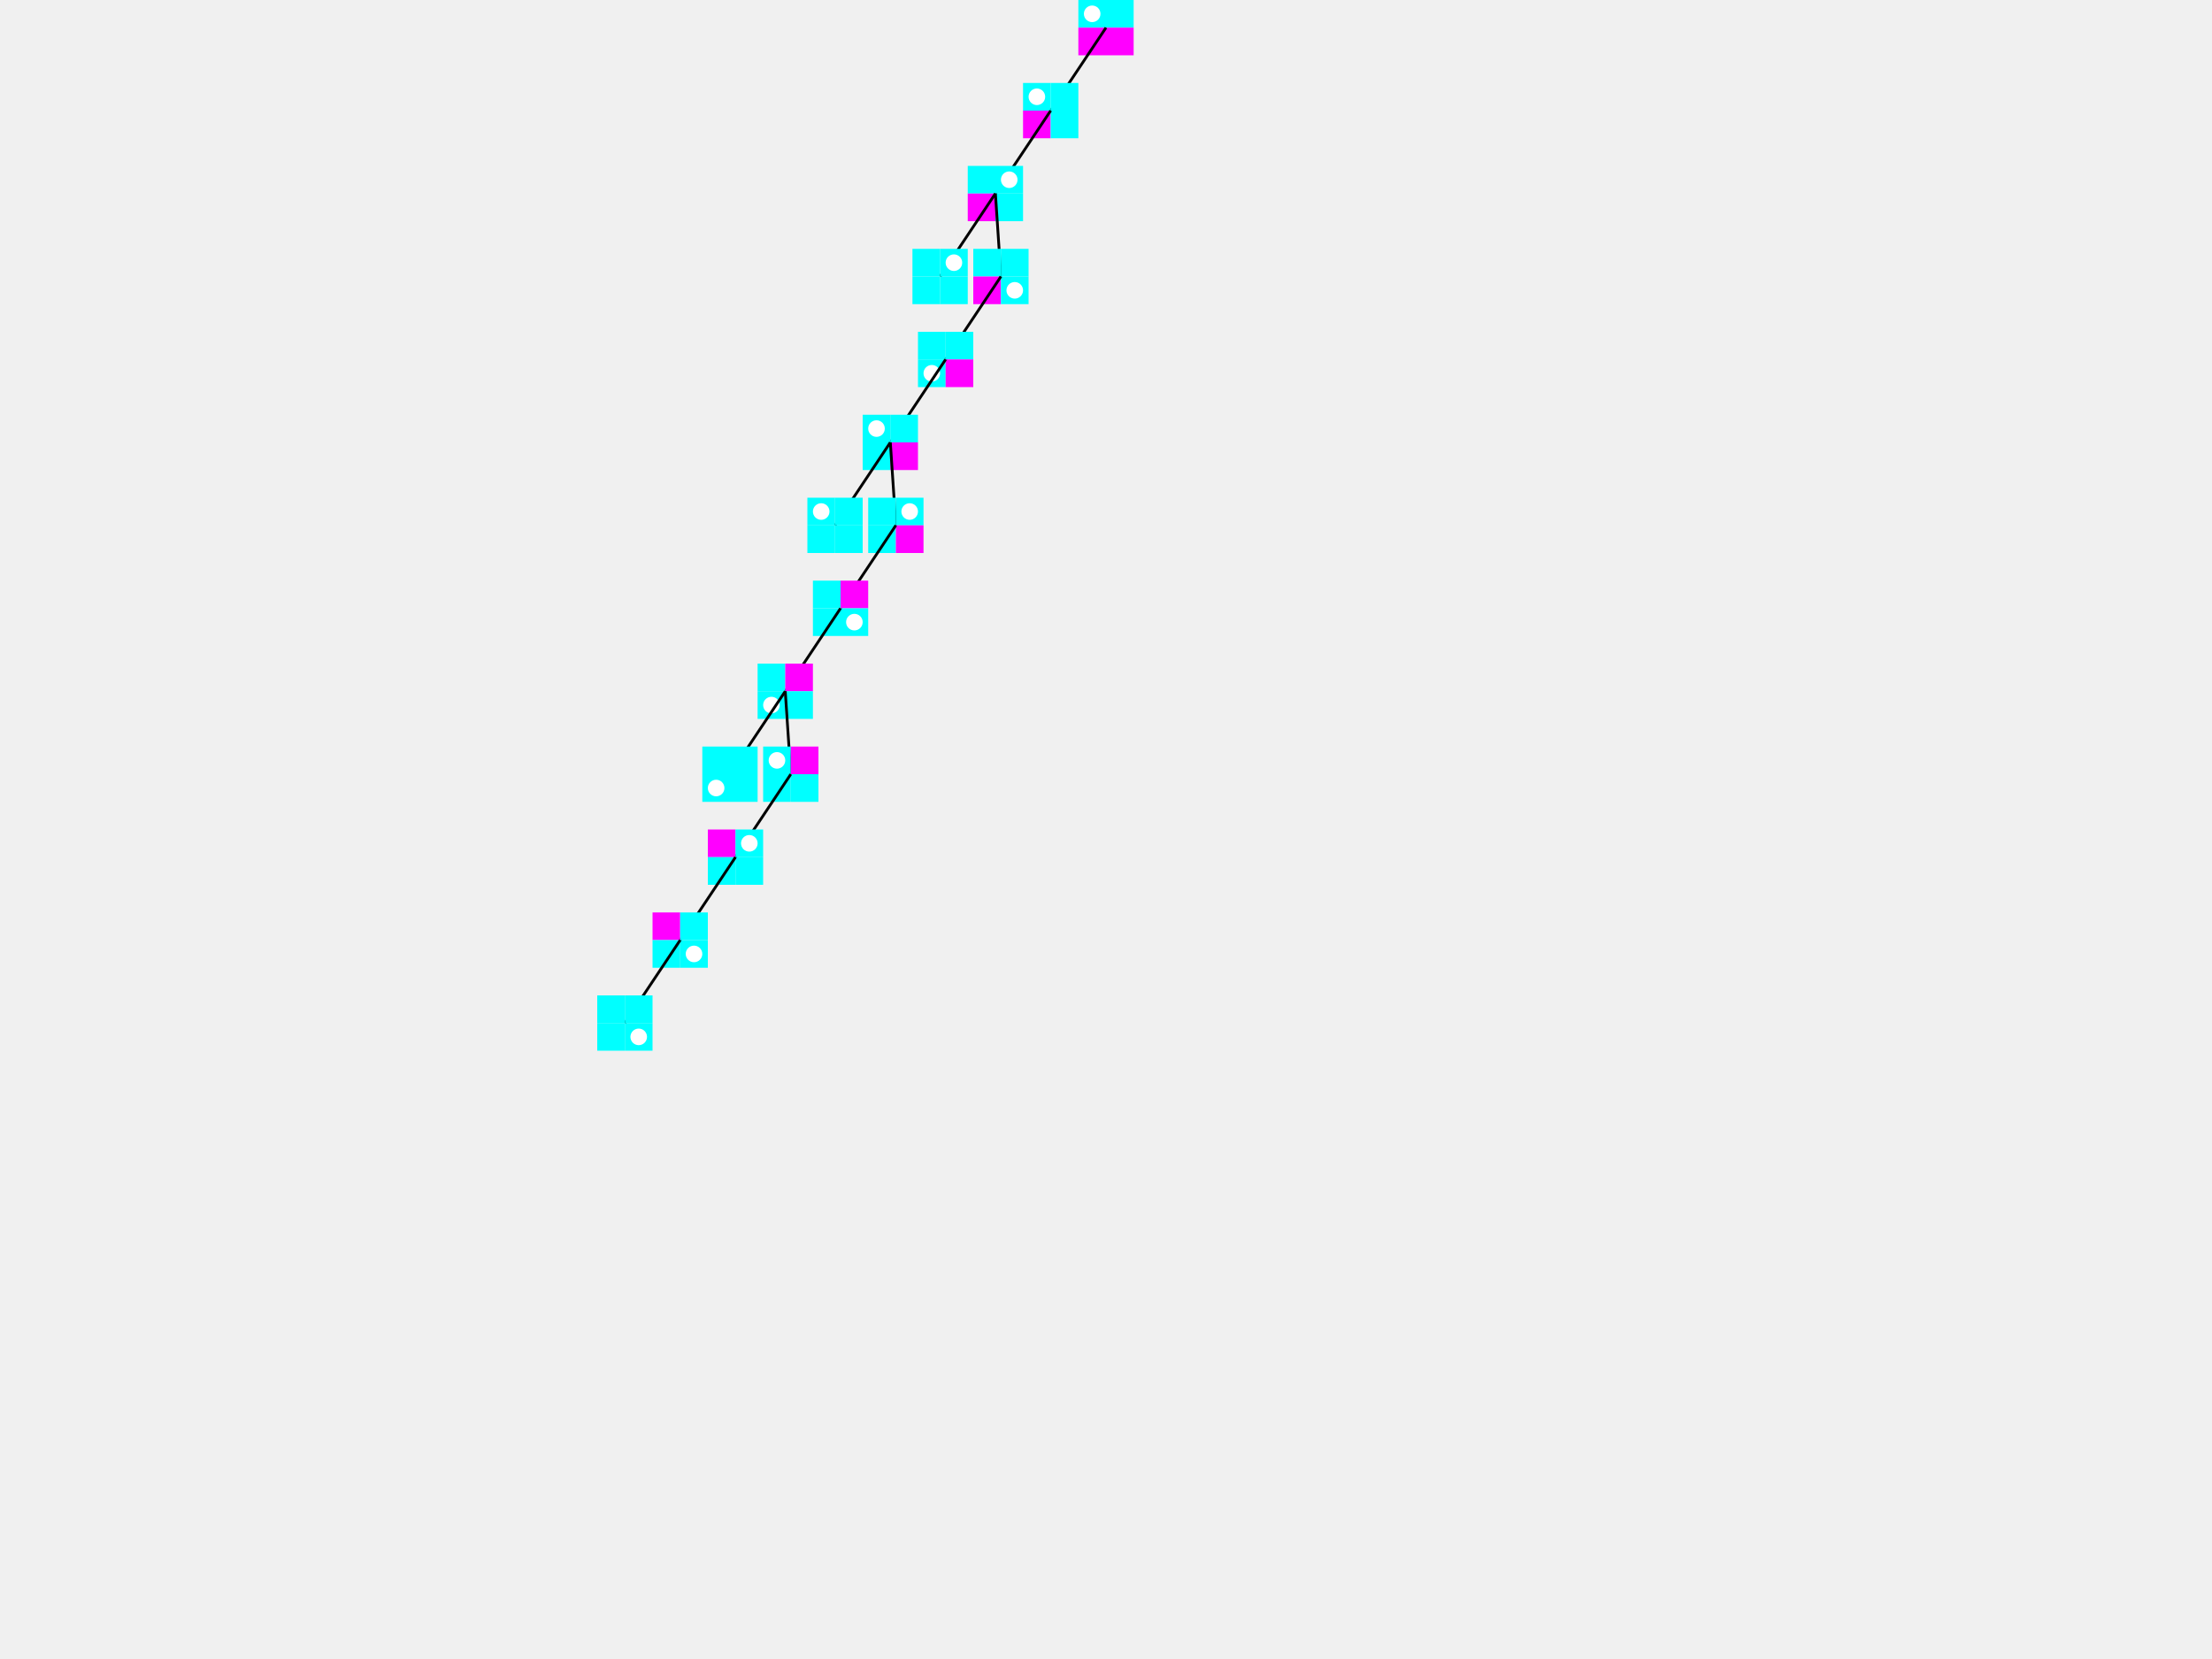
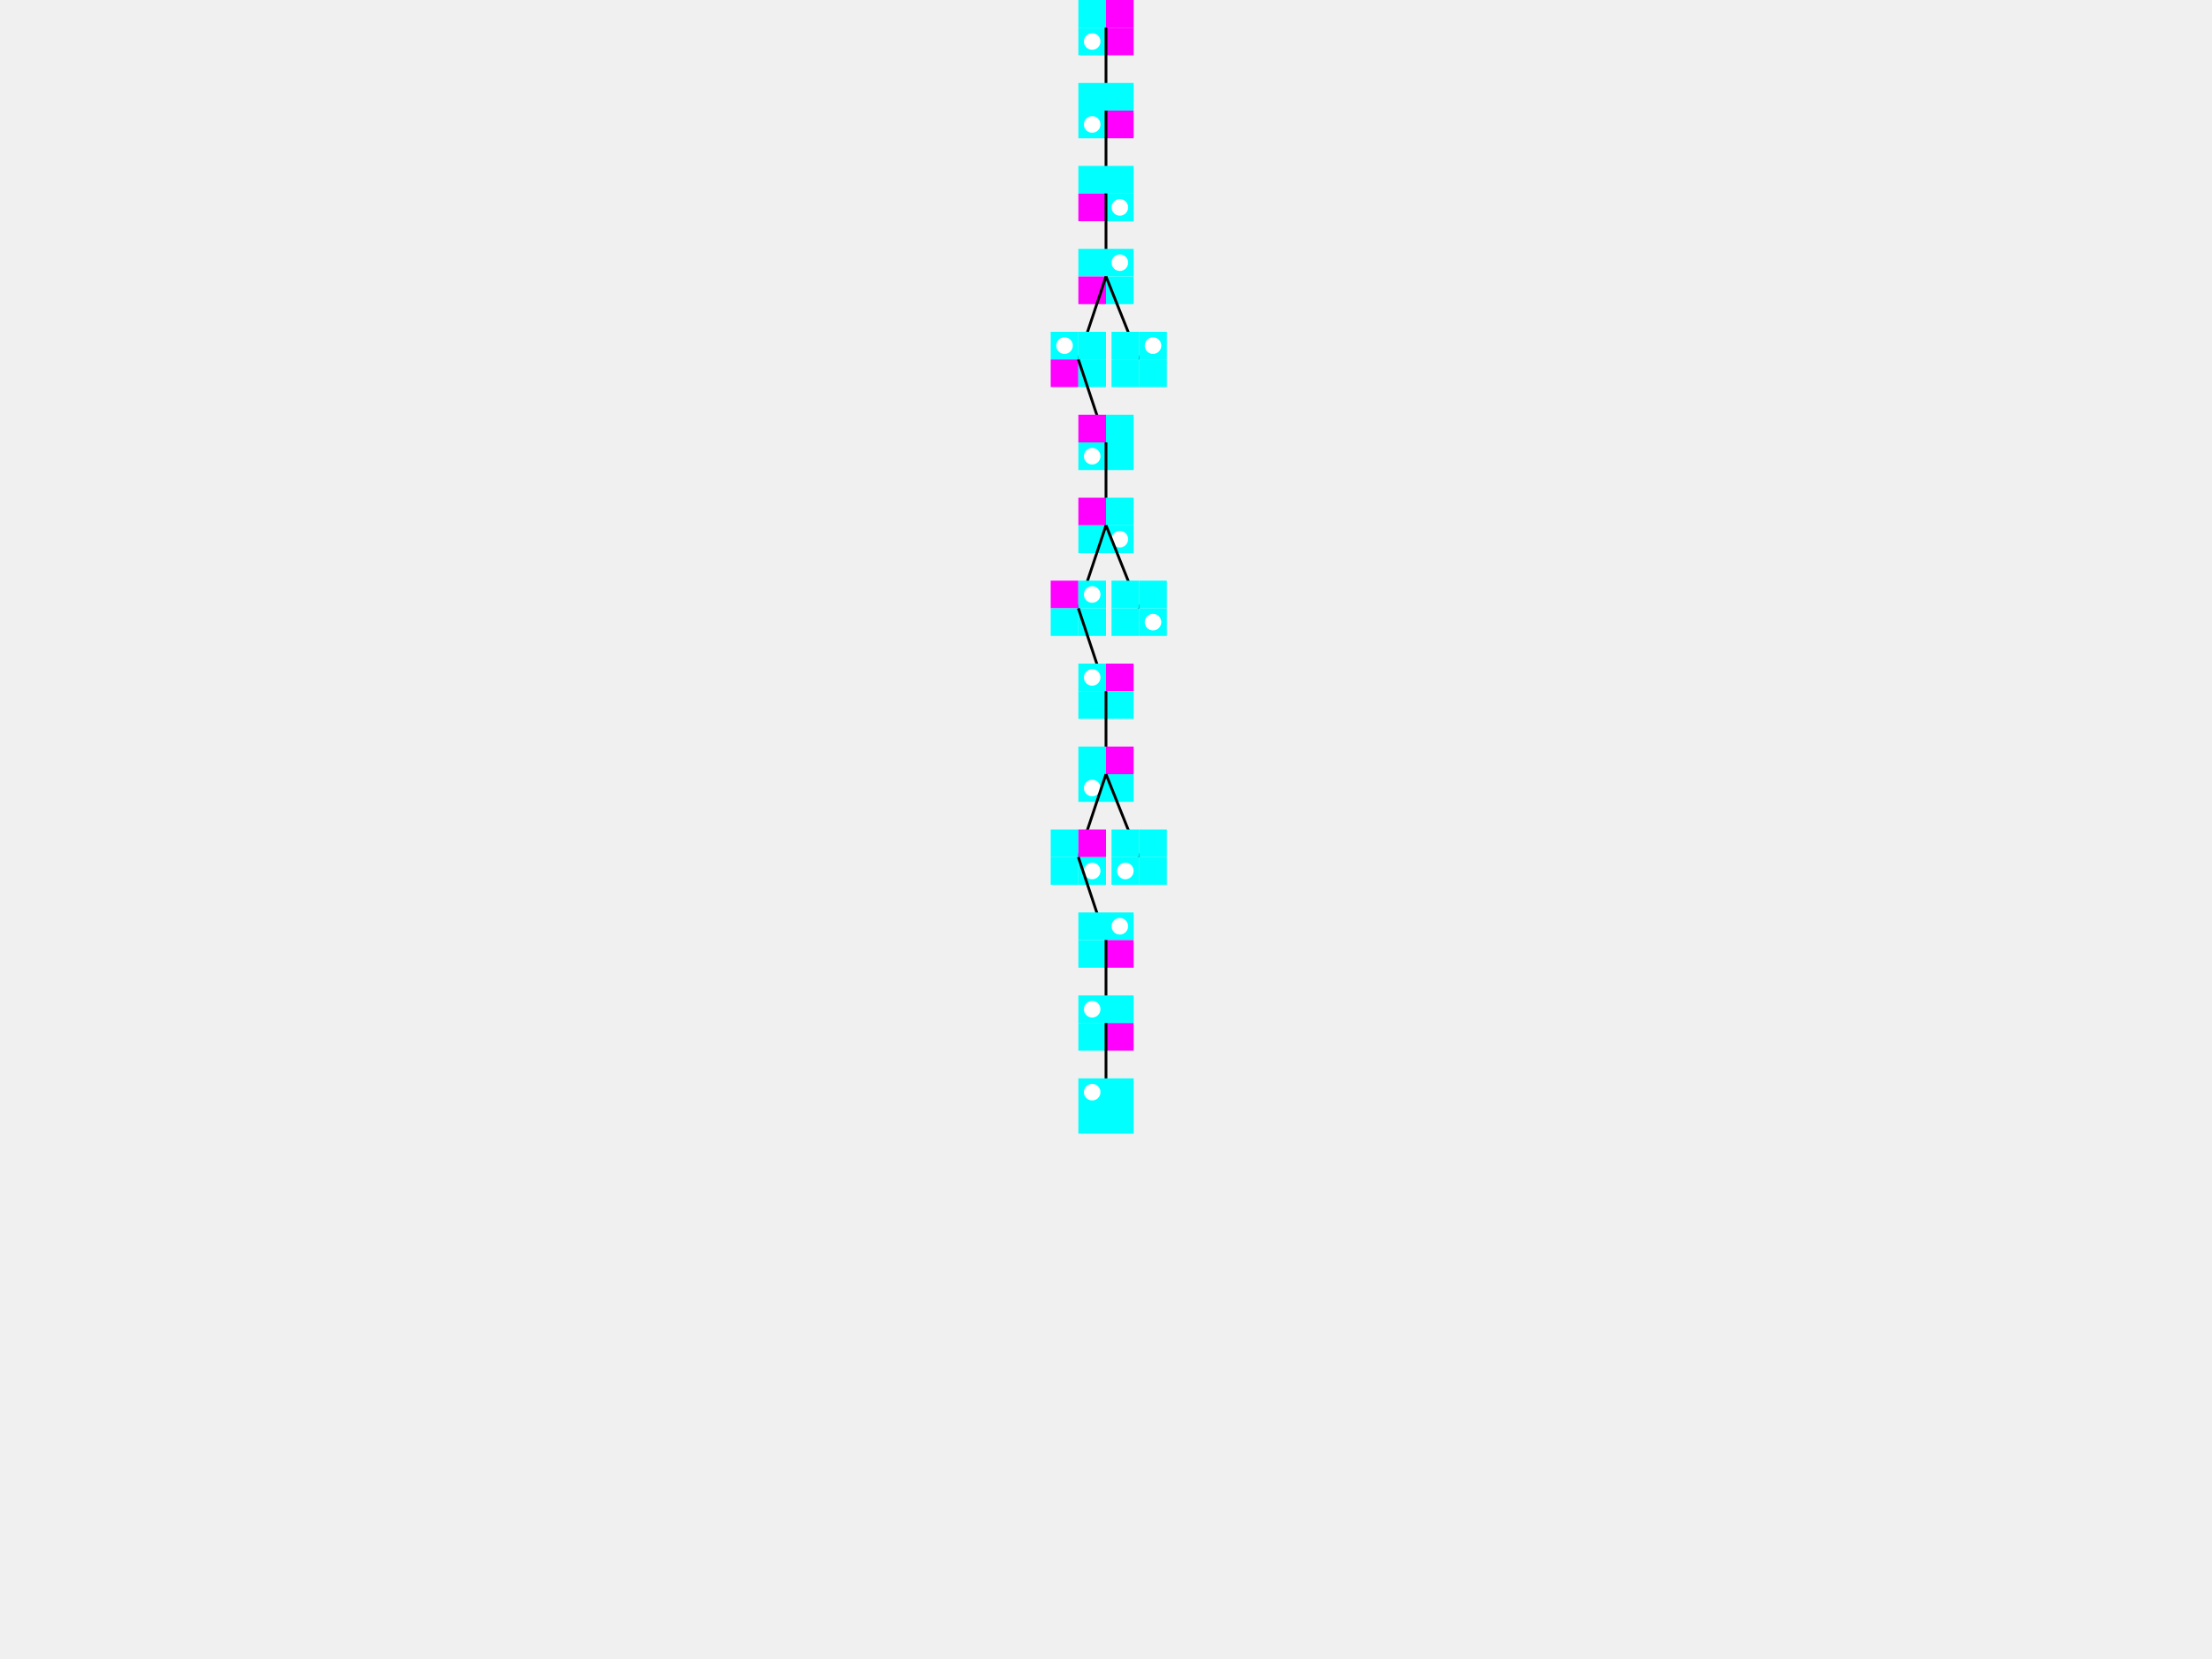
<svg xmlns="http://www.w3.org/2000/svg" baseProfile="tiny" height="600" version="1.2" width="800">
  <defs />
  <rect fill="cyan" height="10" width="10" x="390" y="0" />
-   <circle cx="395" cy="5" fill="white" r="3" />
-   <rect fill="cyan" height="10" width="10" x="400" y="0" />
-   <rect fill="magenta" height="10" width="10" x="390" y="10" />
+   <rect fill="magenta" height="10" width="10" x="400" y="0" />
+   <rect fill="cyan" height="10" width="10" x="390" y="10" />
+   <circle cx="395" cy="15" fill="white" r="3" />
  <rect fill="magenta" height="10" width="10" x="400" y="10" />
-   <line stroke="black" x1="400" x2="380" y1="10" y2="40" />
-   <rect fill="cyan" height="10" width="10" x="370" y="30" />
-   <circle cx="375" cy="35" fill="white" r="3" />
-   <rect fill="cyan" height="10" width="10" x="380" y="30" />
-   <rect fill="magenta" height="10" width="10" x="370" y="40" />
-   <rect fill="cyan" height="10" width="10" x="380" y="40" />
-   <line stroke="black" x1="380" x2="360" y1="40" y2="70" />
-   <rect fill="cyan" height="10" width="10" x="350" y="60" />
-   <rect fill="cyan" height="10" width="10" x="360" y="60" />
-   <circle cx="365" cy="65" fill="white" r="3" />
-   <rect fill="magenta" height="10" width="10" x="350" y="70" />
-   <rect fill="cyan" height="10" width="10" x="360" y="70" />
-   <line stroke="black" x1="360" x2="340" y1="70" y2="100" />
-   <rect fill="cyan" height="10" width="10" x="330" y="90" />
-   <rect fill="cyan" height="10" width="10" x="340" y="90" />
-   <circle cx="345" cy="95" fill="white" r="3" />
-   <rect fill="cyan" height="10" width="10" x="330" y="100" />
-   <rect fill="cyan" height="10" width="10" x="340" y="100" />
-   <line stroke="black" x1="360" x2="362" y1="70" y2="100" />
-   <rect fill="cyan" height="10" width="10" x="352" y="90" />
-   <rect fill="cyan" height="10" width="10" x="362" y="90" />
-   <rect fill="magenta" height="10" width="10" x="352" y="100" />
-   <rect fill="cyan" height="10" width="10" x="362" y="100" />
-   <circle cx="367" cy="105" fill="white" r="3" />
-   <line stroke="black" x1="362" x2="342" y1="100" y2="130" />
-   <rect fill="cyan" height="10" width="10" x="332" y="120" />
-   <rect fill="cyan" height="10" width="10" x="342" y="120" />
-   <rect fill="cyan" height="10" width="10" x="332" y="130" />
-   <circle cx="337" cy="135" fill="white" r="3" />
-   <rect fill="magenta" height="10" width="10" x="342" y="130" />
-   <line stroke="black" x1="342" x2="322" y1="130" y2="160" />
-   <rect fill="cyan" height="10" width="10" x="312" y="150" />
-   <circle cx="317" cy="155" fill="white" r="3" />
-   <rect fill="cyan" height="10" width="10" x="322" y="150" />
-   <rect fill="cyan" height="10" width="10" x="312" y="160" />
-   <rect fill="magenta" height="10" width="10" x="322" y="160" />
-   <line stroke="black" x1="322" x2="302" y1="160" y2="190" />
-   <rect fill="cyan" height="10" width="10" x="292" y="180" />
-   <circle cx="297" cy="185" fill="white" r="3" />
-   <rect fill="cyan" height="10" width="10" x="302" y="180" />
-   <rect fill="cyan" height="10" width="10" x="292" y="190" />
-   <rect fill="cyan" height="10" width="10" x="302" y="190" />
-   <line stroke="black" x1="322" x2="324" y1="160" y2="190" />
-   <rect fill="cyan" height="10" width="10" x="314" y="180" />
-   <rect fill="cyan" height="10" width="10" x="324" y="180" />
-   <circle cx="329" cy="185" fill="white" r="3" />
-   <rect fill="cyan" height="10" width="10" x="314" y="190" />
-   <rect fill="magenta" height="10" width="10" x="324" y="190" />
-   <line stroke="black" x1="324" x2="304" y1="190" y2="220" />
-   <rect fill="cyan" height="10" width="10" x="294" y="210" />
-   <rect fill="magenta" height="10" width="10" x="304" y="210" />
-   <rect fill="cyan" height="10" width="10" x="294" y="220" />
-   <rect fill="cyan" height="10" width="10" x="304" y="220" />
-   <circle cx="309" cy="225" fill="white" r="3" />
-   <line stroke="black" x1="304" x2="284" y1="220" y2="250" />
-   <rect fill="cyan" height="10" width="10" x="274" y="240" />
-   <rect fill="magenta" height="10" width="10" x="284" y="240" />
-   <rect fill="cyan" height="10" width="10" x="274" y="250" />
-   <circle cx="279" cy="255" fill="white" r="3" />
-   <rect fill="cyan" height="10" width="10" x="284" y="250" />
-   <line stroke="black" x1="284" x2="264" y1="250" y2="280" />
-   <rect fill="cyan" height="10" width="10" x="254" y="270" />
-   <rect fill="cyan" height="10" width="10" x="264" y="270" />
-   <rect fill="cyan" height="10" width="10" x="254" y="280" />
-   <circle cx="259" cy="285" fill="white" r="3" />
-   <rect fill="cyan" height="10" width="10" x="264" y="280" />
-   <line stroke="black" x1="284" x2="286" y1="250" y2="280" />
-   <rect fill="cyan" height="10" width="10" x="276" y="270" />
-   <circle cx="281" cy="275" fill="white" r="3" />
-   <rect fill="magenta" height="10" width="10" x="286" y="270" />
-   <rect fill="cyan" height="10" width="10" x="276" y="280" />
-   <rect fill="cyan" height="10" width="10" x="286" y="280" />
-   <line stroke="black" x1="286" x2="266" y1="280" y2="310" />
-   <rect fill="magenta" height="10" width="10" x="256" y="300" />
-   <rect fill="cyan" height="10" width="10" x="266" y="300" />
-   <circle cx="271" cy="305" fill="white" r="3" />
-   <rect fill="cyan" height="10" width="10" x="256" y="310" />
-   <rect fill="cyan" height="10" width="10" x="266" y="310" />
-   <line stroke="black" x1="266" x2="246" y1="310" y2="340" />
-   <rect fill="magenta" height="10" width="10" x="236" y="330" />
-   <rect fill="cyan" height="10" width="10" x="246" y="330" />
-   <rect fill="cyan" height="10" width="10" x="236" y="340" />
-   <rect fill="cyan" height="10" width="10" x="246" y="340" />
-   <circle cx="251" cy="345" fill="white" r="3" />
-   <line stroke="black" x1="246" x2="226" y1="340" y2="370" />
-   <rect fill="cyan" height="10" width="10" x="216" y="360" />
-   <rect fill="cyan" height="10" width="10" x="226" y="360" />
-   <rect fill="cyan" height="10" width="10" x="216" y="370" />
-   <rect fill="cyan" height="10" width="10" x="226" y="370" />
-   <circle cx="231" cy="375" fill="white" r="3" />
+   <line stroke="black" x1="400" x2="400" y1="10" y2="40" />
+   <rect fill="cyan" height="10" width="10" x="390" y="30" />
+   <rect fill="cyan" height="10" width="10" x="400" y="30" />
+   <rect fill="cyan" height="10" width="10" x="390" y="40" />
+   <circle cx="395" cy="45" fill="white" r="3" />
+   <rect fill="magenta" height="10" width="10" x="400" y="40" />
+   <line stroke="black" x1="400" x2="400" y1="40" y2="70" />
+   <rect fill="cyan" height="10" width="10" x="390" y="60" />
+   <rect fill="cyan" height="10" width="10" x="400" y="60" />
+   <rect fill="magenta" height="10" width="10" x="390" y="70" />
+   <rect fill="cyan" height="10" width="10" x="400" y="70" />
+   <circle cx="405" cy="75" fill="white" r="3" />
+   <line stroke="black" x1="400" x2="400" y1="70" y2="100" />
+   <rect fill="cyan" height="10" width="10" x="390" y="90" />
+   <rect fill="cyan" height="10" width="10" x="400" y="90" />
+   <circle cx="405" cy="95" fill="white" r="3" />
+   <rect fill="magenta" height="10" width="10" x="390" y="100" />
+   <rect fill="cyan" height="10" width="10" x="400" y="100" />
+   <line stroke="black" x1="400" x2="390" y1="100" y2="130" />
+   <rect fill="cyan" height="10" width="10" x="380" y="120" />
+   <circle cx="385" cy="125" fill="white" r="3" />
+   <rect fill="cyan" height="10" width="10" x="390" y="120" />
+   <rect fill="magenta" height="10" width="10" x="380" y="130" />
+   <rect fill="cyan" height="10" width="10" x="390" y="130" />
+   <line stroke="black" x1="400" x2="412" y1="100" y2="130" />
+   <rect fill="cyan" height="10" width="10" x="402" y="120" />
+   <rect fill="cyan" height="10" width="10" x="412" y="120" />
+   <circle cx="417" cy="125" fill="white" r="3" />
+   <rect fill="cyan" height="10" width="10" x="402" y="130" />
+   <rect fill="cyan" height="10" width="10" x="412" y="130" />
+   <line stroke="black" x1="390" x2="400" y1="130" y2="160" />
+   <rect fill="magenta" height="10" width="10" x="390" y="150" />
+   <rect fill="cyan" height="10" width="10" x="400" y="150" />
+   <rect fill="cyan" height="10" width="10" x="390" y="160" />
+   <circle cx="395" cy="165" fill="white" r="3" />
+   <rect fill="cyan" height="10" width="10" x="400" y="160" />
+   <line stroke="black" x1="400" x2="400" y1="160" y2="190" />
+   <rect fill="magenta" height="10" width="10" x="390" y="180" />
+   <rect fill="cyan" height="10" width="10" x="400" y="180" />
+   <rect fill="cyan" height="10" width="10" x="390" y="190" />
+   <rect fill="cyan" height="10" width="10" x="400" y="190" />
+   <circle cx="405" cy="195" fill="white" r="3" />
+   <line stroke="black" x1="400" x2="390" y1="190" y2="220" />
+   <rect fill="magenta" height="10" width="10" x="380" y="210" />
+   <rect fill="cyan" height="10" width="10" x="390" y="210" />
+   <circle cx="395" cy="215" fill="white" r="3" />
+   <rect fill="cyan" height="10" width="10" x="380" y="220" />
+   <rect fill="cyan" height="10" width="10" x="390" y="220" />
+   <line stroke="black" x1="400" x2="412" y1="190" y2="220" />
+   <rect fill="cyan" height="10" width="10" x="402" y="210" />
+   <rect fill="cyan" height="10" width="10" x="412" y="210" />
+   <rect fill="cyan" height="10" width="10" x="402" y="220" />
+   <rect fill="cyan" height="10" width="10" x="412" y="220" />
+   <circle cx="417" cy="225" fill="white" r="3" />
+   <line stroke="black" x1="390" x2="400" y1="220" y2="250" />
+   <rect fill="cyan" height="10" width="10" x="390" y="240" />
+   <circle cx="395" cy="245" fill="white" r="3" />
+   <rect fill="magenta" height="10" width="10" x="400" y="240" />
+   <rect fill="cyan" height="10" width="10" x="390" y="250" />
+   <rect fill="cyan" height="10" width="10" x="400" y="250" />
+   <line stroke="black" x1="400" x2="400" y1="250" y2="280" />
+   <rect fill="cyan" height="10" width="10" x="390" y="270" />
+   <rect fill="magenta" height="10" width="10" x="400" y="270" />
+   <rect fill="cyan" height="10" width="10" x="390" y="280" />
+   <circle cx="395" cy="285" fill="white" r="3" />
+   <rect fill="cyan" height="10" width="10" x="400" y="280" />
+   <line stroke="black" x1="400" x2="390" y1="280" y2="310" />
+   <rect fill="cyan" height="10" width="10" x="380" y="300" />
+   <rect fill="magenta" height="10" width="10" x="390" y="300" />
+   <rect fill="cyan" height="10" width="10" x="380" y="310" />
+   <rect fill="cyan" height="10" width="10" x="390" y="310" />
+   <circle cx="395" cy="315" fill="white" r="3" />
+   <line stroke="black" x1="400" x2="412" y1="280" y2="310" />
+   <rect fill="cyan" height="10" width="10" x="402" y="300" />
+   <rect fill="cyan" height="10" width="10" x="412" y="300" />
+   <rect fill="cyan" height="10" width="10" x="402" y="310" />
+   <circle cx="407" cy="315" fill="white" r="3" />
+   <rect fill="cyan" height="10" width="10" x="412" y="310" />
+   <line stroke="black" x1="390" x2="400" y1="310" y2="340" />
+   <rect fill="cyan" height="10" width="10" x="390" y="330" />
+   <rect fill="cyan" height="10" width="10" x="400" y="330" />
+   <circle cx="405" cy="335" fill="white" r="3" />
+   <rect fill="cyan" height="10" width="10" x="390" y="340" />
+   <rect fill="magenta" height="10" width="10" x="400" y="340" />
+   <line stroke="black" x1="400" x2="400" y1="340" y2="370" />
+   <rect fill="cyan" height="10" width="10" x="390" y="360" />
+   <circle cx="395" cy="365" fill="white" r="3" />
+   <rect fill="cyan" height="10" width="10" x="400" y="360" />
+   <rect fill="cyan" height="10" width="10" x="390" y="370" />
+   <rect fill="magenta" height="10" width="10" x="400" y="370" />
+   <line stroke="black" x1="400" x2="400" y1="370" y2="400" />
+   <rect fill="cyan" height="10" width="10" x="390" y="390" />
+   <circle cx="395" cy="395" fill="white" r="3" />
+   <rect fill="cyan" height="10" width="10" x="400" y="390" />
+   <rect fill="cyan" height="10" width="10" x="390" y="400" />
+   <rect fill="cyan" height="10" width="10" x="400" y="400" />
</svg>
